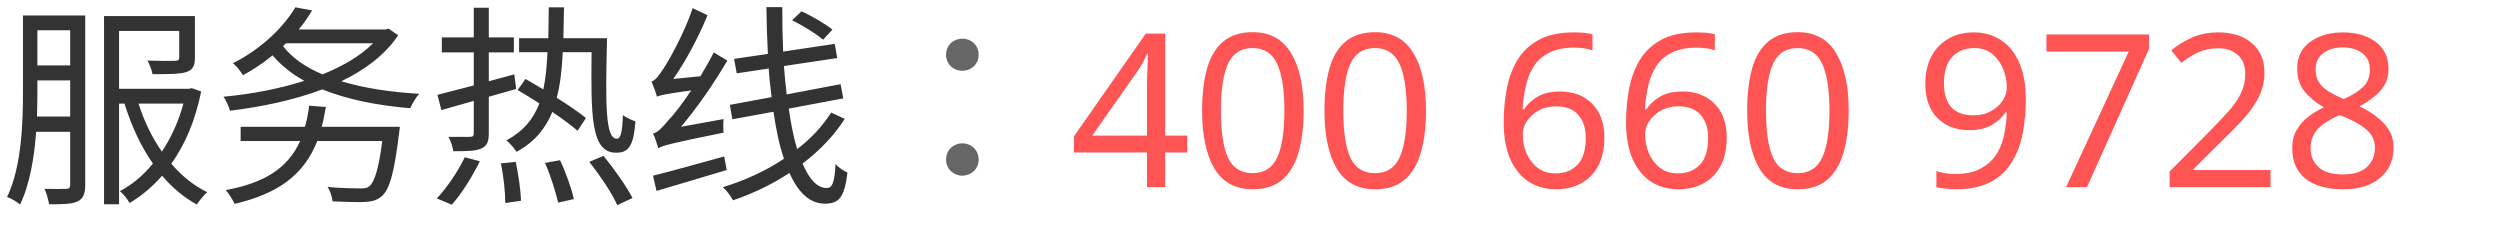
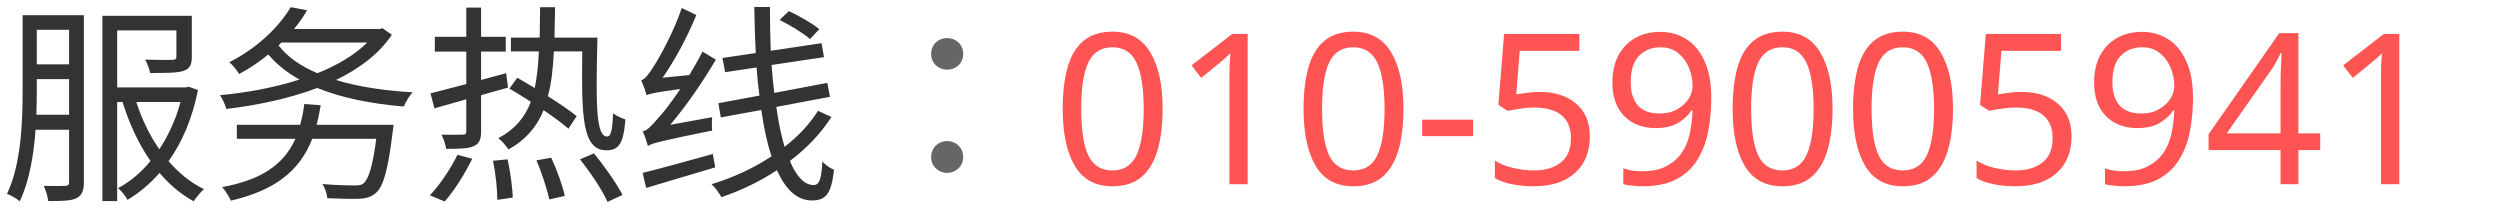
- <svg xmlns="http://www.w3.org/2000/svg" width="187px" height="17px" viewBox="0 0 187 17" version="1.1">
+ <svg xmlns="http://www.w3.org/2000/svg" width="190px" height="17px" viewBox="0 0 190 17" version="1.1">
  <defs />
-   <g id="Page-1" stroke="none" stroke-width="1" fill="none" fill-rule="evenodd">
-     <g id="iPad-Pro-Portrait" transform="translate(-527, -550)" font-size="16" font-family="Microsoft YaHei" font-weight="normal">
-       <text id="服务热线：-400-660-9728">
-         <tspan x="526.984" y="564" fill="#333333">服务热线</tspan>
-         <tspan x="590.984" y="564" fill="#666666">：</tspan>
-         <tspan x="606.984" y="564" fill="#FE5453"> 400 660 9728</tspan>
-       </text>
+   <g id="Page-1" stroke="none" stroke-width="1" fill="none" fill-rule="evenodd" font-size="16" font-family="MicrosoftYaHei, Microsoft YaHei" font-weight="normal">
+     <g id="tele" transform="translate(-1, -3)">
+       <g id="Page-1">
+         <g id="iPad-Pro-Portrait">
+           <g id="服务热线：-400-660-9728">
+             <text id="服务热线" fill="#333333">
+               <tspan x="0.984" y="17">服务热线</tspan>
+             </text>
+             <text id="：" fill="#666666">
+               <tspan x="64.984" y="17">：</tspan>
+             </text>
+             <text id="010-59005941" fill="#FE5453">
+               <tspan x="80.984" y="17">010-59005941</tspan>
+             </text>
+           </g>
+         </g>
+       </g>
    </g>
  </g>
</svg>
